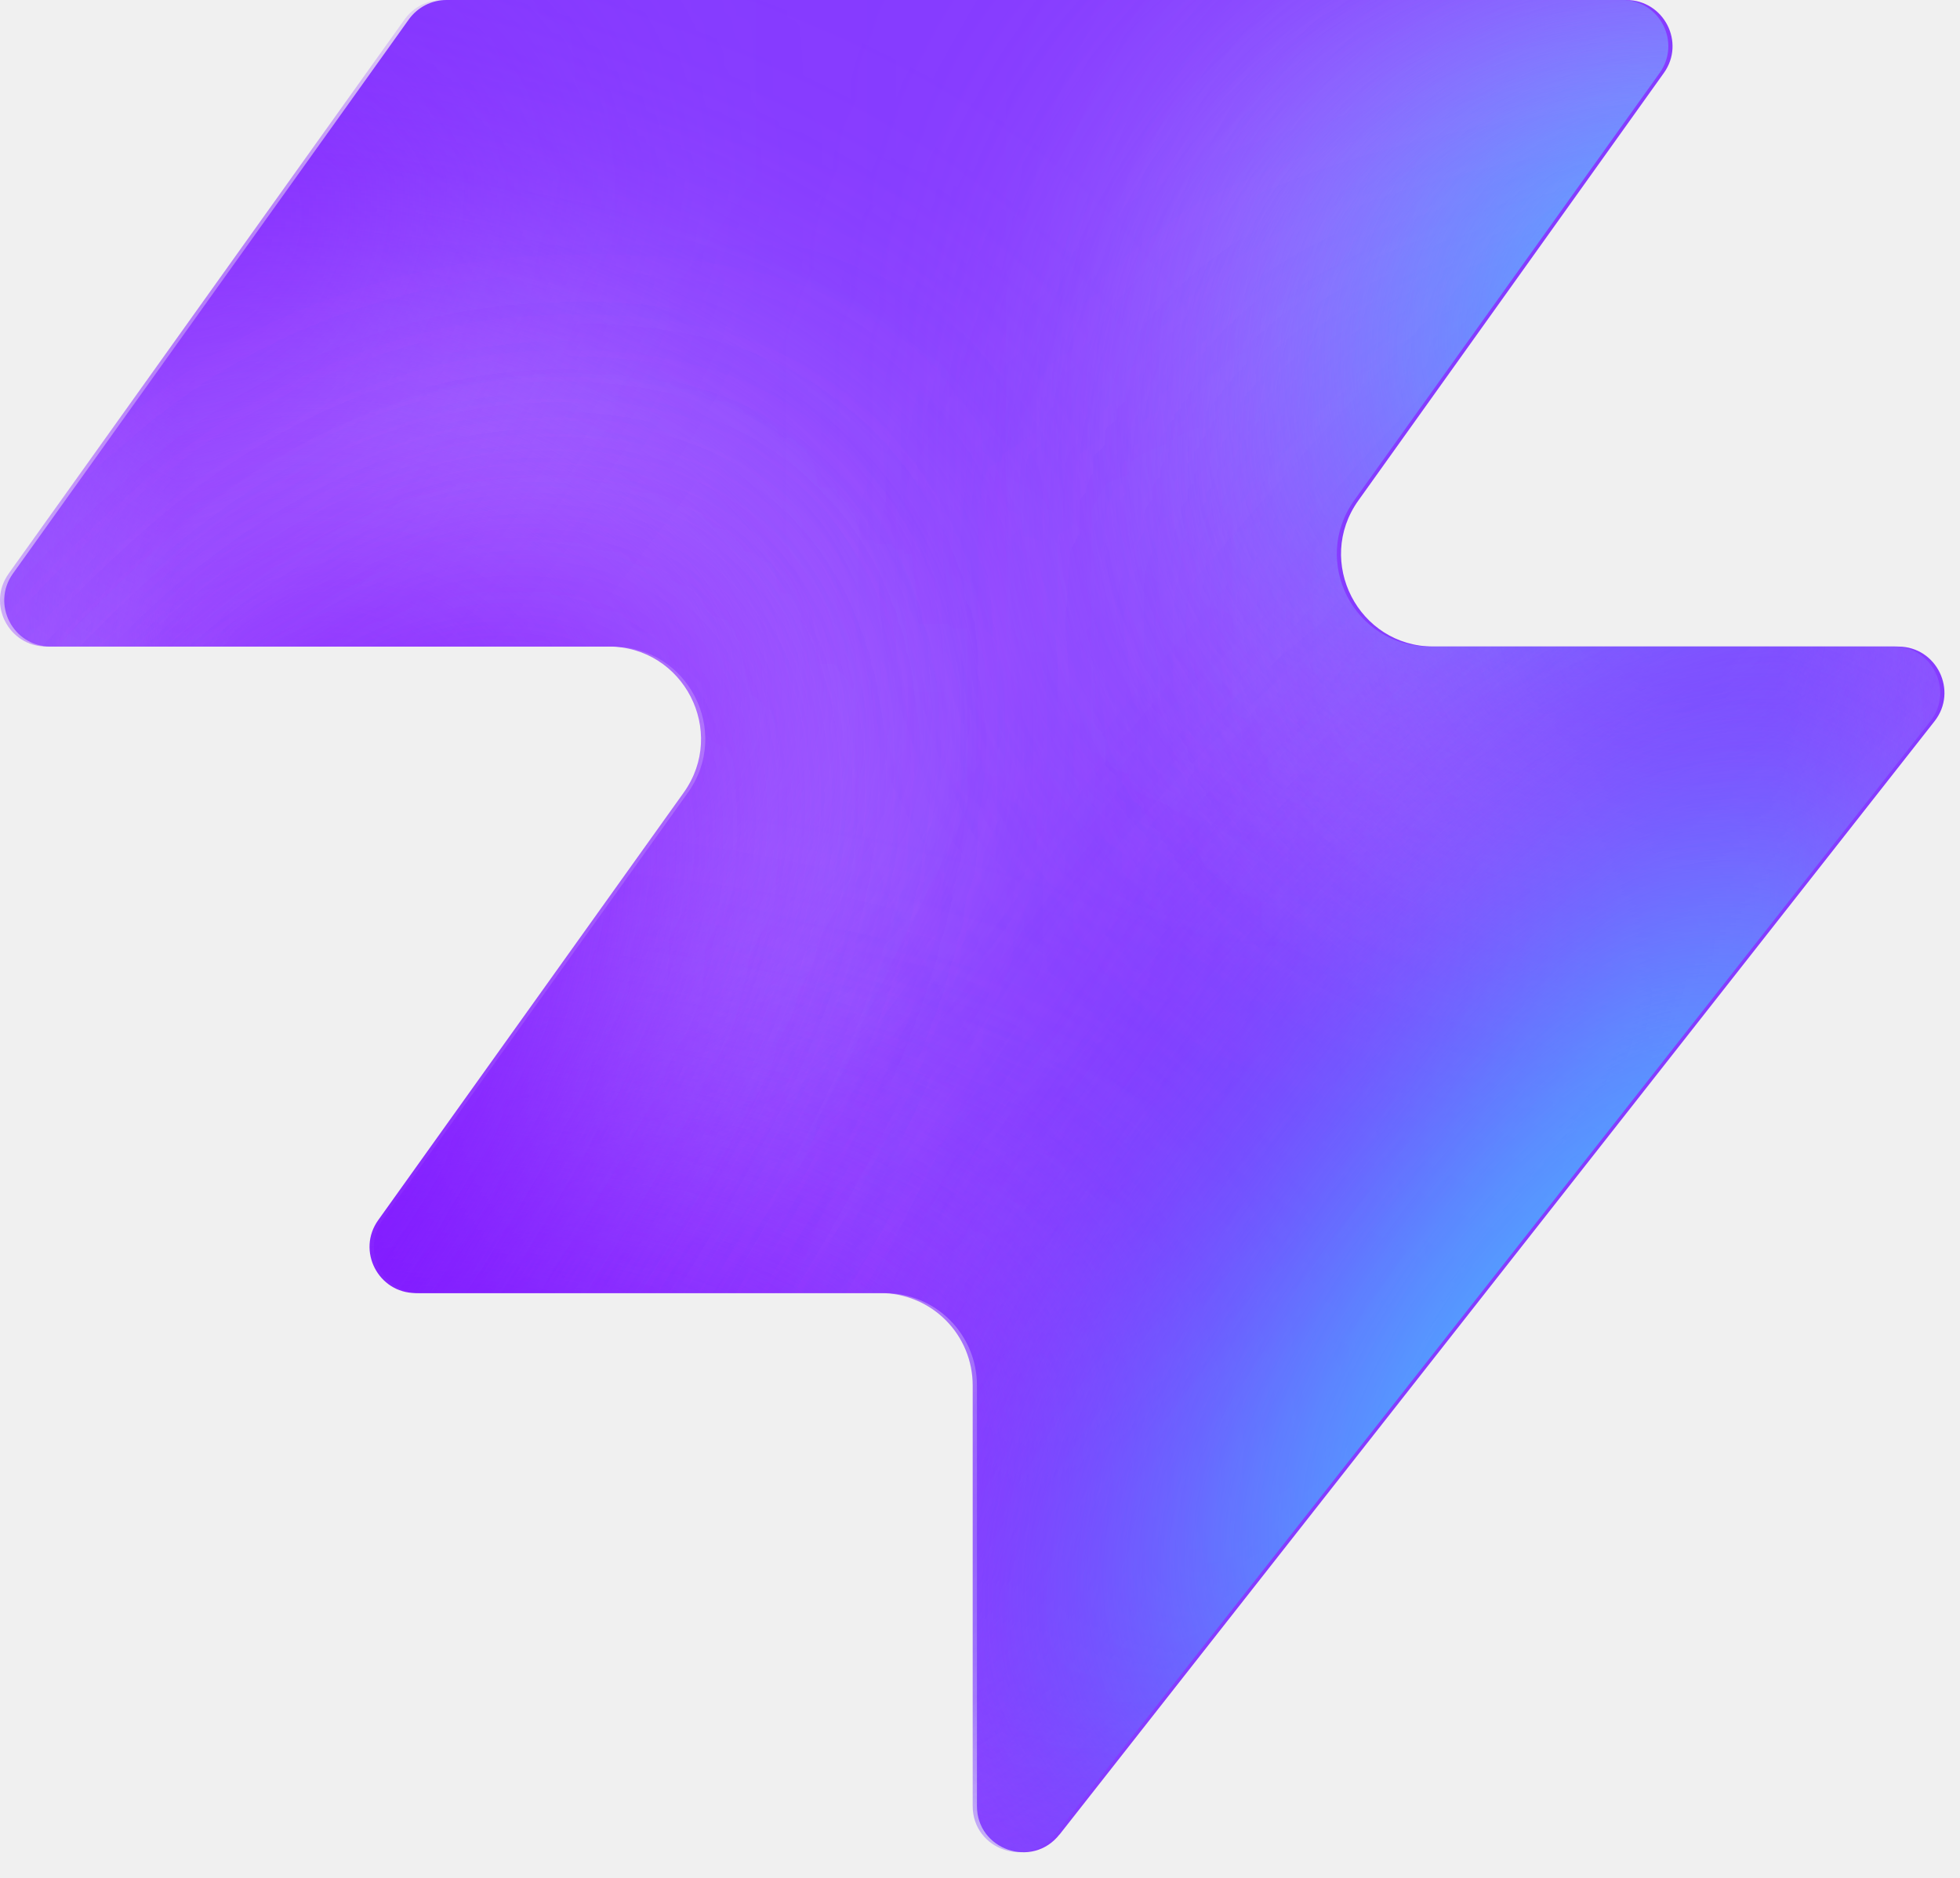
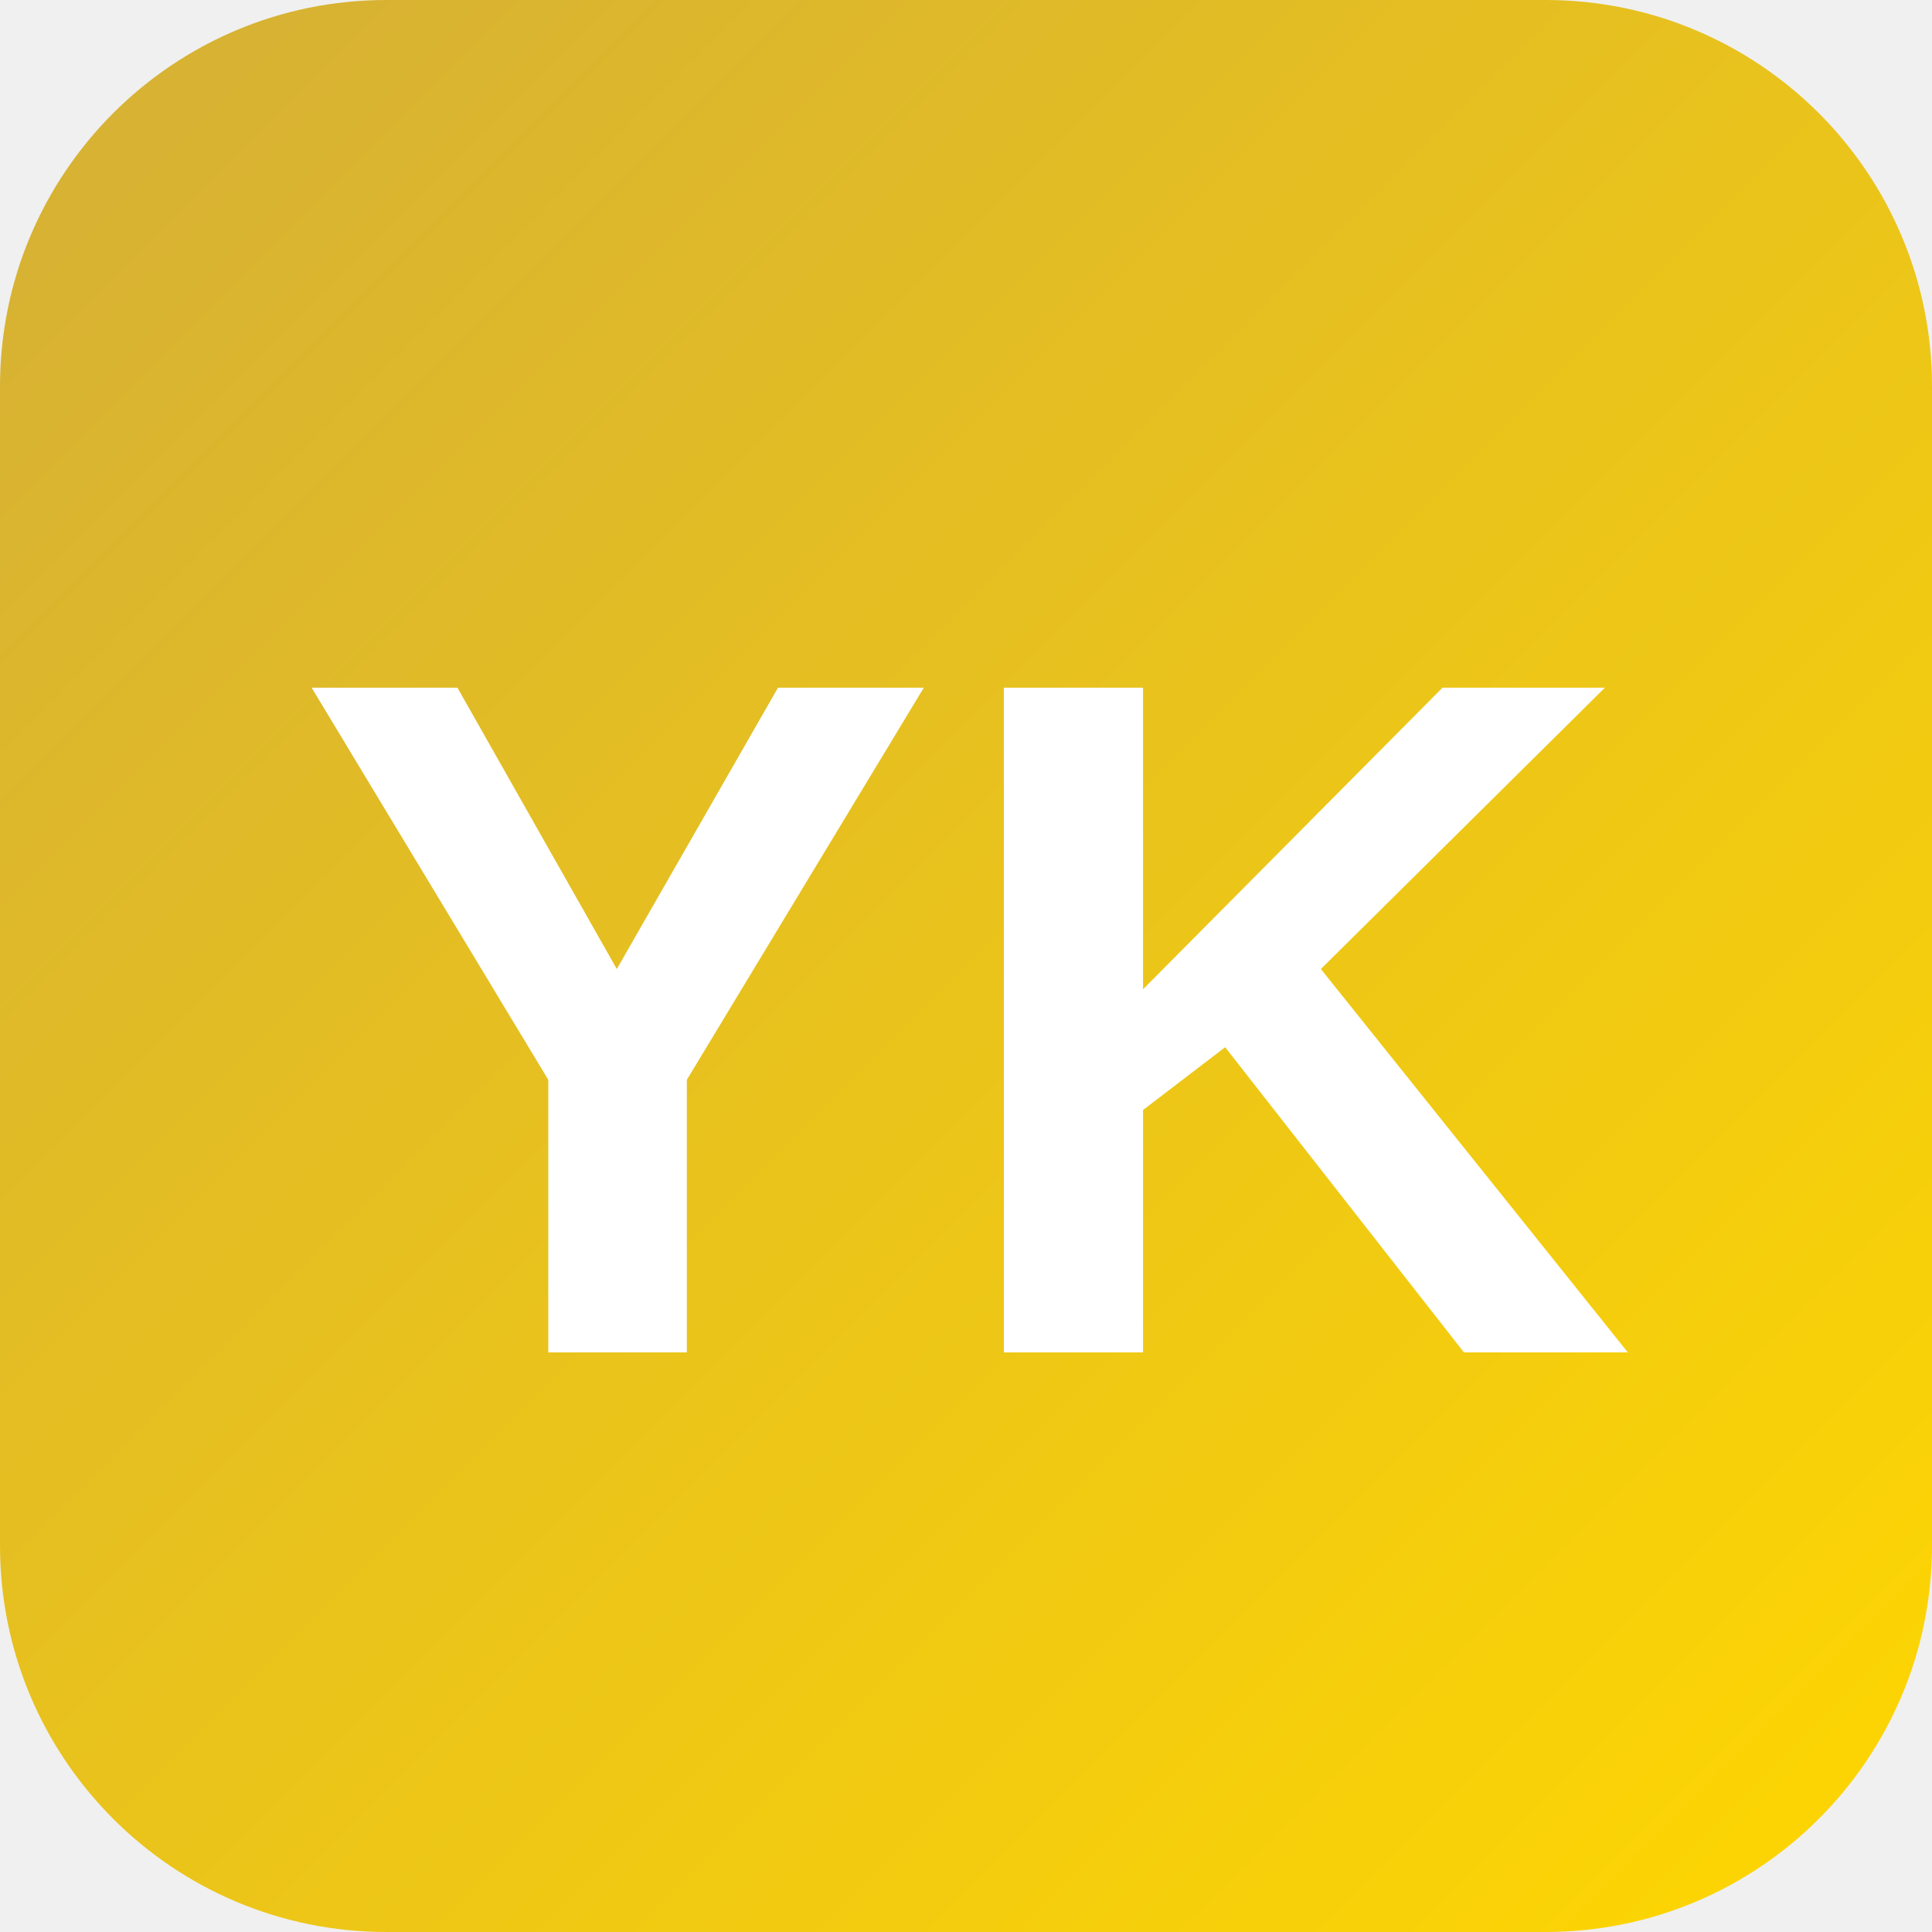
- <svg xmlns="http://www.w3.org/2000/svg" width="48" height="46" fill="none" viewBox="0 0 48 46">
-   <path fill="#863bff" d="M25.946 44.938c-.664.845-2.021.375-2.021-.698V33.937a2.26 2.26 0 0 0-2.262-2.262H10.287c-.92 0-1.456-1.04-.92-1.788l7.48-10.471c1.07-1.497 0-3.578-1.842-3.578H1.237c-.92 0-1.456-1.04-.92-1.788L10.013.474c.214-.297.556-.474.92-.474h28.894c.92 0 1.456 1.04.92 1.788l-7.48 10.471c-1.07 1.498 0 3.579 1.842 3.579h11.377c.943 0 1.473 1.088.89 1.83L25.947 44.94z" style="fill:#863bff;fill:color(display-p3 .525 .23 1);fill-opacity:1" />
-   <mask id="a" width="48" height="46" x="0" y="0" maskUnits="userSpaceOnUse" style="mask-type:alpha">
-     <path fill="#000" d="M25.842 44.938c-.664.844-2.021.375-2.021-.698V33.937a2.26 2.26 0 0 0-2.262-2.262H10.183c-.92 0-1.456-1.04-.92-1.788l7.48-10.471c1.07-1.498 0-3.579-1.842-3.579H1.133c-.92 0-1.456-1.04-.92-1.787L9.91.473c.214-.297.556-.474.92-.474h28.894c.92 0 1.456 1.04.92 1.788l-7.48 10.471c-1.07 1.498 0 3.578 1.842 3.578h11.377c.943 0 1.473 1.088.89 1.832L25.843 44.94z" style="fill:#000;fill-opacity:1" />
-   </mask>
-   <g mask="url(#a)">
-     <g filter="url(#b)">
-       <ellipse cx="5.508" cy="14.704" fill="#ede6ff" rx="5.508" ry="14.704" style="fill:#ede6ff;fill:color(display-p3 .927 .903 1);fill-opacity:1" transform="matrix(.00324 1 1 -.00324 -4.47 31.516)" />
-     </g>
-     <g filter="url(#c)">
-       <ellipse cx="10.399" cy="29.851" fill="#ede6ff" rx="10.399" ry="29.851" style="fill:#ede6ff;fill:color(display-p3 .927 .903 1);fill-opacity:1" transform="matrix(.00324 1 1 -.00324 -39.328 7.883)" />
-     </g>
-     <g filter="url(#d)">
-       <ellipse cx="5.508" cy="30.487" fill="#7e14ff" rx="5.508" ry="30.487" style="fill:#7e14ff;fill:color(display-p3 .492 .077 1);fill-opacity:1" transform="rotate(89.814 -25.913 -14.639)scale(1 -1)" />
-     </g>
-     <g filter="url(#e)">
-       <ellipse cx="5.508" cy="30.599" fill="#7e14ff" rx="5.508" ry="30.599" style="fill:#7e14ff;fill:color(display-p3 .492 .077 1);fill-opacity:1" transform="rotate(89.814 -32.644 -3.334)scale(1 -1)" />
-     </g>
-     <g filter="url(#f)">
-       <ellipse cx="5.508" cy="30.599" fill="#7e14ff" rx="5.508" ry="30.599" style="fill:#7e14ff;fill:color(display-p3 .492 .077 1);fill-opacity:1" transform="matrix(.00324 1 1 -.00324 -34.34 30.47)" />
-     </g>
-     <g filter="url(#g)">
-       <ellipse cx="14.072" cy="22.078" fill="#ede6ff" rx="14.072" ry="22.078" style="fill:#ede6ff;fill:color(display-p3 .927 .903 1);fill-opacity:1" transform="rotate(93.35 24.506 48.493)scale(-1 1)" />
-     </g>
-     <g filter="url(#h)">
-       <ellipse cx="3.47" cy="21.501" fill="#7e14ff" rx="3.47" ry="21.501" style="fill:#7e14ff;fill:color(display-p3 .492 .077 1);fill-opacity:1" transform="rotate(89.009 28.708 47.59)scale(-1 1)" />
-     </g>
-     <g filter="url(#i)">
-       <ellipse cx="3.47" cy="21.501" fill="#7e14ff" rx="3.47" ry="21.501" style="fill:#7e14ff;fill:color(display-p3 .492 .077 1);fill-opacity:1" transform="rotate(89.009 28.708 47.59)scale(-1 1)" />
-     </g>
-     <g filter="url(#j)">
-       <ellipse cx=".387" cy="8.972" fill="#7e14ff" rx="4.407" ry="29.108" style="fill:#7e14ff;fill:color(display-p3 .492 .077 1);fill-opacity:1" transform="rotate(39.51 .387 8.972)" />
-     </g>
-     <g filter="url(#k)">
-       <ellipse cx="47.523" cy="-6.092" fill="#7e14ff" rx="4.407" ry="29.108" style="fill:#7e14ff;fill:color(display-p3 .492 .077 1);fill-opacity:1" transform="rotate(37.892 47.523 -6.092)" />
-     </g>
-     <g filter="url(#l)">
-       <ellipse cx="41.412" cy="6.333" fill="#47bfff" rx="5.971" ry="9.665" style="fill:#47bfff;fill:color(display-p3 .28 .748 1);fill-opacity:1" transform="rotate(37.892 41.412 6.333)" />
-     </g>
-     <g filter="url(#m)">
-       <ellipse cx="-1.879" cy="38.332" fill="#7e14ff" rx="4.407" ry="29.108" style="fill:#7e14ff;fill:color(display-p3 .492 .077 1);fill-opacity:1" transform="rotate(37.892 -1.88 38.332)" />
-     </g>
-     <g filter="url(#n)">
-       <ellipse cx="-1.879" cy="38.332" fill="#7e14ff" rx="4.407" ry="29.108" style="fill:#7e14ff;fill:color(display-p3 .492 .077 1);fill-opacity:1" transform="rotate(37.892 -1.88 38.332)" />
-     </g>
-     <g filter="url(#o)">
-       <ellipse cx="35.651" cy="29.907" fill="#7e14ff" rx="4.407" ry="29.108" style="fill:#7e14ff;fill:color(display-p3 .492 .077 1);fill-opacity:1" transform="rotate(37.892 35.651 29.907)" />
-     </g>
-     <g filter="url(#p)">
-       <ellipse cx="38.418" cy="32.4" fill="#47bfff" rx="5.971" ry="15.297" style="fill:#47bfff;fill:color(display-p3 .28 .748 1);fill-opacity:1" transform="rotate(37.892 38.418 32.4)" />
-     </g>
-   </g>
+ <svg xmlns="http://www.w3.org/2000/svg" viewBox="0 0 100 100">
  <defs>
-     <filter id="b" width="60.045" height="41.654" x="-19.77" y="16.149" color-interpolation-filters="sRGB" filterUnits="userSpaceOnUse">
-       <feFlood flood-opacity="0" result="BackgroundImageFix" />
-       <feBlend in="SourceGraphic" in2="BackgroundImageFix" result="shape" />
-       <feGaussianBlur result="effect1_foregroundBlur_2002_17158" stdDeviation="7.659" />
-     </filter>
-     <filter id="c" width="90.34" height="51.437" x="-54.613" y="-7.533" color-interpolation-filters="sRGB" filterUnits="userSpaceOnUse">
-       <feFlood flood-opacity="0" result="BackgroundImageFix" />
-       <feBlend in="SourceGraphic" in2="BackgroundImageFix" result="shape" />
-       <feGaussianBlur result="effect1_foregroundBlur_2002_17158" stdDeviation="7.659" />
-     </filter>
-     <filter id="d" width="79.355" height="29.4" x="-49.64" y="2.03" color-interpolation-filters="sRGB" filterUnits="userSpaceOnUse">
-       <feFlood flood-opacity="0" result="BackgroundImageFix" />
-       <feBlend in="SourceGraphic" in2="BackgroundImageFix" result="shape" />
-       <feGaussianBlur result="effect1_foregroundBlur_2002_17158" stdDeviation="4.596" />
-     </filter>
-     <filter id="e" width="79.579" height="29.4" x="-45.045" y="20.029" color-interpolation-filters="sRGB" filterUnits="userSpaceOnUse">
-       <feFlood flood-opacity="0" result="BackgroundImageFix" />
-       <feBlend in="SourceGraphic" in2="BackgroundImageFix" result="shape" />
-       <feGaussianBlur result="effect1_foregroundBlur_2002_17158" stdDeviation="4.596" />
-     </filter>
-     <filter id="f" width="79.579" height="29.4" x="-43.513" y="21.178" color-interpolation-filters="sRGB" filterUnits="userSpaceOnUse">
-       <feFlood flood-opacity="0" result="BackgroundImageFix" />
-       <feBlend in="SourceGraphic" in2="BackgroundImageFix" result="shape" />
-       <feGaussianBlur result="effect1_foregroundBlur_2002_17158" stdDeviation="4.596" />
-     </filter>
-     <filter id="g" width="74.749" height="58.852" x="15.756" y="-17.901" color-interpolation-filters="sRGB" filterUnits="userSpaceOnUse">
-       <feFlood flood-opacity="0" result="BackgroundImageFix" />
-       <feBlend in="SourceGraphic" in2="BackgroundImageFix" result="shape" />
-       <feGaussianBlur result="effect1_foregroundBlur_2002_17158" stdDeviation="7.659" />
-     </filter>
-     <filter id="h" width="61.377" height="25.362" x="23.548" y="2.284" color-interpolation-filters="sRGB" filterUnits="userSpaceOnUse">
-       <feFlood flood-opacity="0" result="BackgroundImageFix" />
-       <feBlend in="SourceGraphic" in2="BackgroundImageFix" result="shape" />
-       <feGaussianBlur result="effect1_foregroundBlur_2002_17158" stdDeviation="4.596" />
-     </filter>
-     <filter id="i" width="61.377" height="25.362" x="23.548" y="2.284" color-interpolation-filters="sRGB" filterUnits="userSpaceOnUse">
-       <feFlood flood-opacity="0" result="BackgroundImageFix" />
-       <feBlend in="SourceGraphic" in2="BackgroundImageFix" result="shape" />
-       <feGaussianBlur result="effect1_foregroundBlur_2002_17158" stdDeviation="4.596" />
-     </filter>
-     <filter id="j" width="56.045" height="63.649" x="-27.636" y="-22.853" color-interpolation-filters="sRGB" filterUnits="userSpaceOnUse">
-       <feFlood flood-opacity="0" result="BackgroundImageFix" />
-       <feBlend in="SourceGraphic" in2="BackgroundImageFix" result="shape" />
-       <feGaussianBlur result="effect1_foregroundBlur_2002_17158" stdDeviation="4.596" />
-     </filter>
-     <filter id="k" width="54.814" height="64.646" x="20.116" y="-38.415" color-interpolation-filters="sRGB" filterUnits="userSpaceOnUse">
-       <feFlood flood-opacity="0" result="BackgroundImageFix" />
-       <feBlend in="SourceGraphic" in2="BackgroundImageFix" result="shape" />
-       <feGaussianBlur result="effect1_foregroundBlur_2002_17158" stdDeviation="4.596" />
-     </filter>
-     <filter id="l" width="33.541" height="35.313" x="24.641" y="-11.323" color-interpolation-filters="sRGB" filterUnits="userSpaceOnUse">
-       <feFlood flood-opacity="0" result="BackgroundImageFix" />
-       <feBlend in="SourceGraphic" in2="BackgroundImageFix" result="shape" />
-       <feGaussianBlur result="effect1_foregroundBlur_2002_17158" stdDeviation="4.596" />
-     </filter>
-     <filter id="m" width="54.814" height="64.646" x="-29.286" y="6.009" color-interpolation-filters="sRGB" filterUnits="userSpaceOnUse">
-       <feFlood flood-opacity="0" result="BackgroundImageFix" />
-       <feBlend in="SourceGraphic" in2="BackgroundImageFix" result="shape" />
-       <feGaussianBlur result="effect1_foregroundBlur_2002_17158" stdDeviation="4.596" />
-     </filter>
-     <filter id="n" width="54.814" height="64.646" x="-29.286" y="6.009" color-interpolation-filters="sRGB" filterUnits="userSpaceOnUse">
-       <feFlood flood-opacity="0" result="BackgroundImageFix" />
-       <feBlend in="SourceGraphic" in2="BackgroundImageFix" result="shape" />
-       <feGaussianBlur result="effect1_foregroundBlur_2002_17158" stdDeviation="4.596" />
-     </filter>
-     <filter id="o" width="54.814" height="64.646" x="8.244" y="-2.416" color-interpolation-filters="sRGB" filterUnits="userSpaceOnUse">
-       <feFlood flood-opacity="0" result="BackgroundImageFix" />
-       <feBlend in="SourceGraphic" in2="BackgroundImageFix" result="shape" />
-       <feGaussianBlur result="effect1_foregroundBlur_2002_17158" stdDeviation="4.596" />
-     </filter>
-     <filter id="p" width="39.409" height="43.623" x="18.713" y="10.588" color-interpolation-filters="sRGB" filterUnits="userSpaceOnUse">
-       <feFlood flood-opacity="0" result="BackgroundImageFix" />
-       <feBlend in="SourceGraphic" in2="BackgroundImageFix" result="shape" />
-       <feGaussianBlur result="effect1_foregroundBlur_2002_17158" stdDeviation="4.596" />
-     </filter>
+     <linearGradient id="goldGradient" x1="0%" y1="0%" x2="100%" y2="100%">
+       <stop offset="0%" style="stop-color:#D4AF37;stop-opacity:1" />
+       <stop offset="100%" style="stop-color:#FFD700;stop-opacity:1" />
+     </linearGradient>
  </defs>
+   <rect width="100" height="100" rx="20" fill="url(#goldGradient)" />
+   <text x="50" y="70" font-family="Arial, sans-serif" font-size="50" font-weight="bold" fill="white" text-anchor="middle">YK</text>
</svg>
